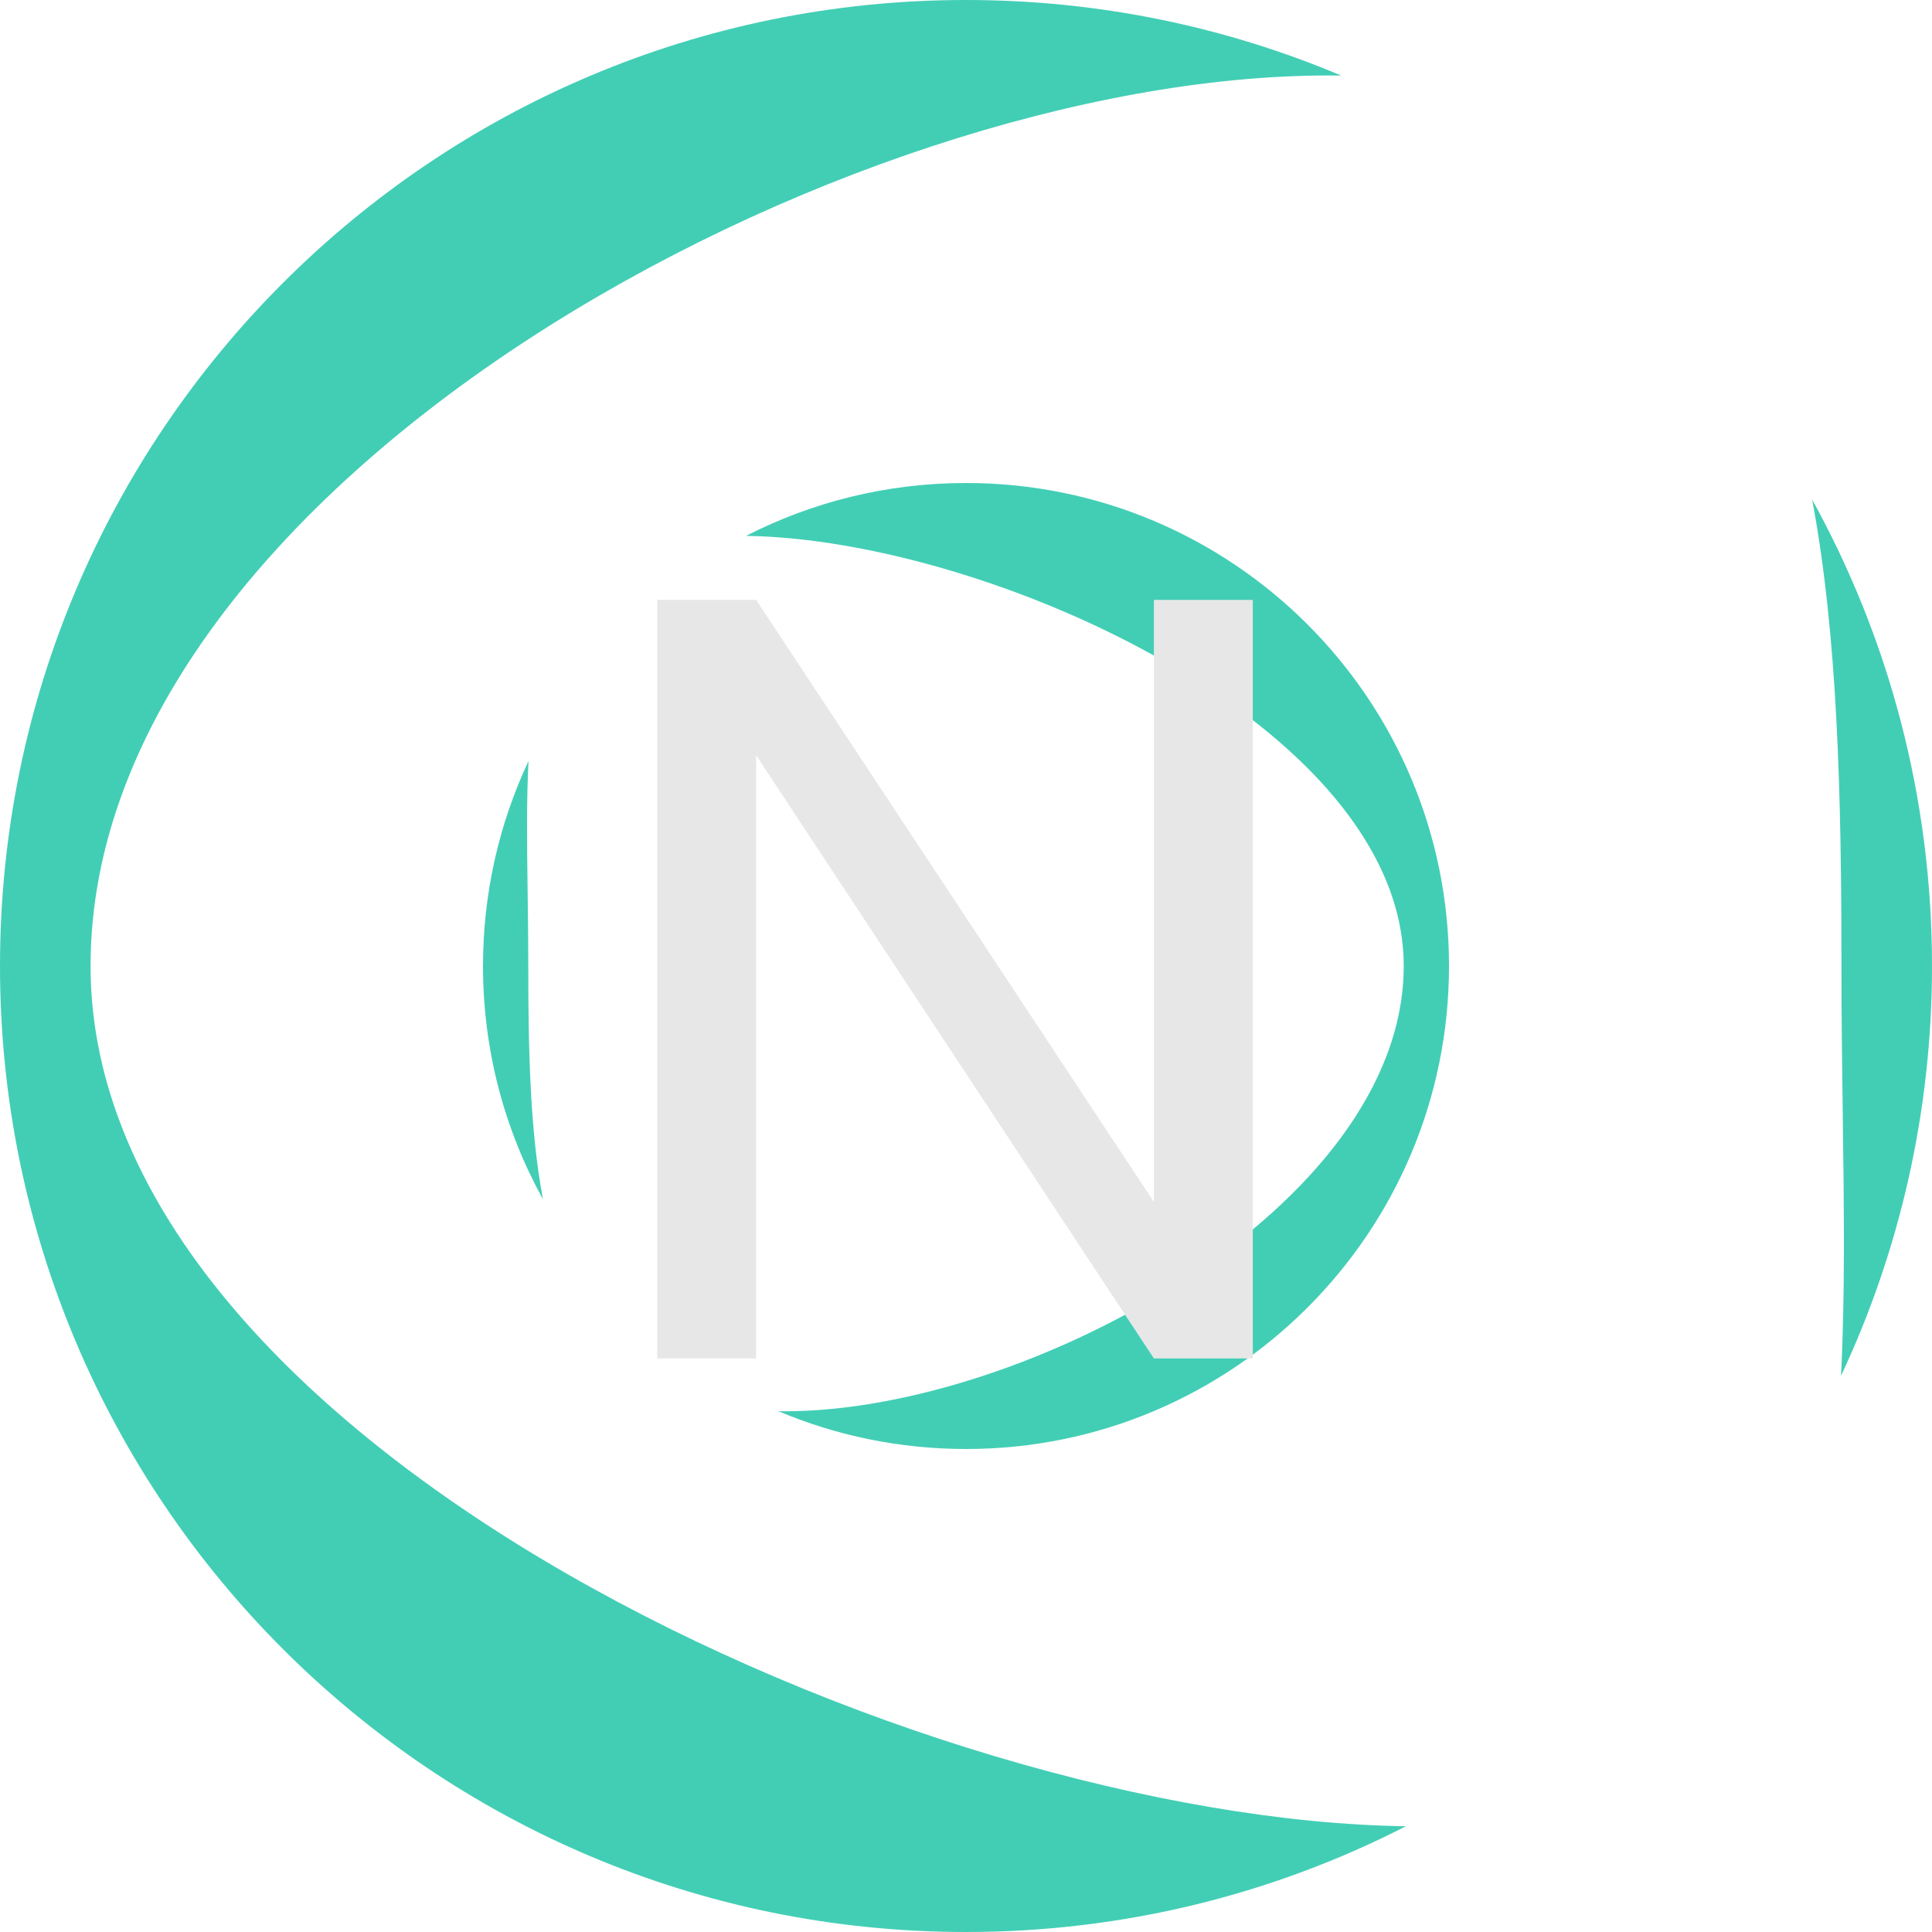
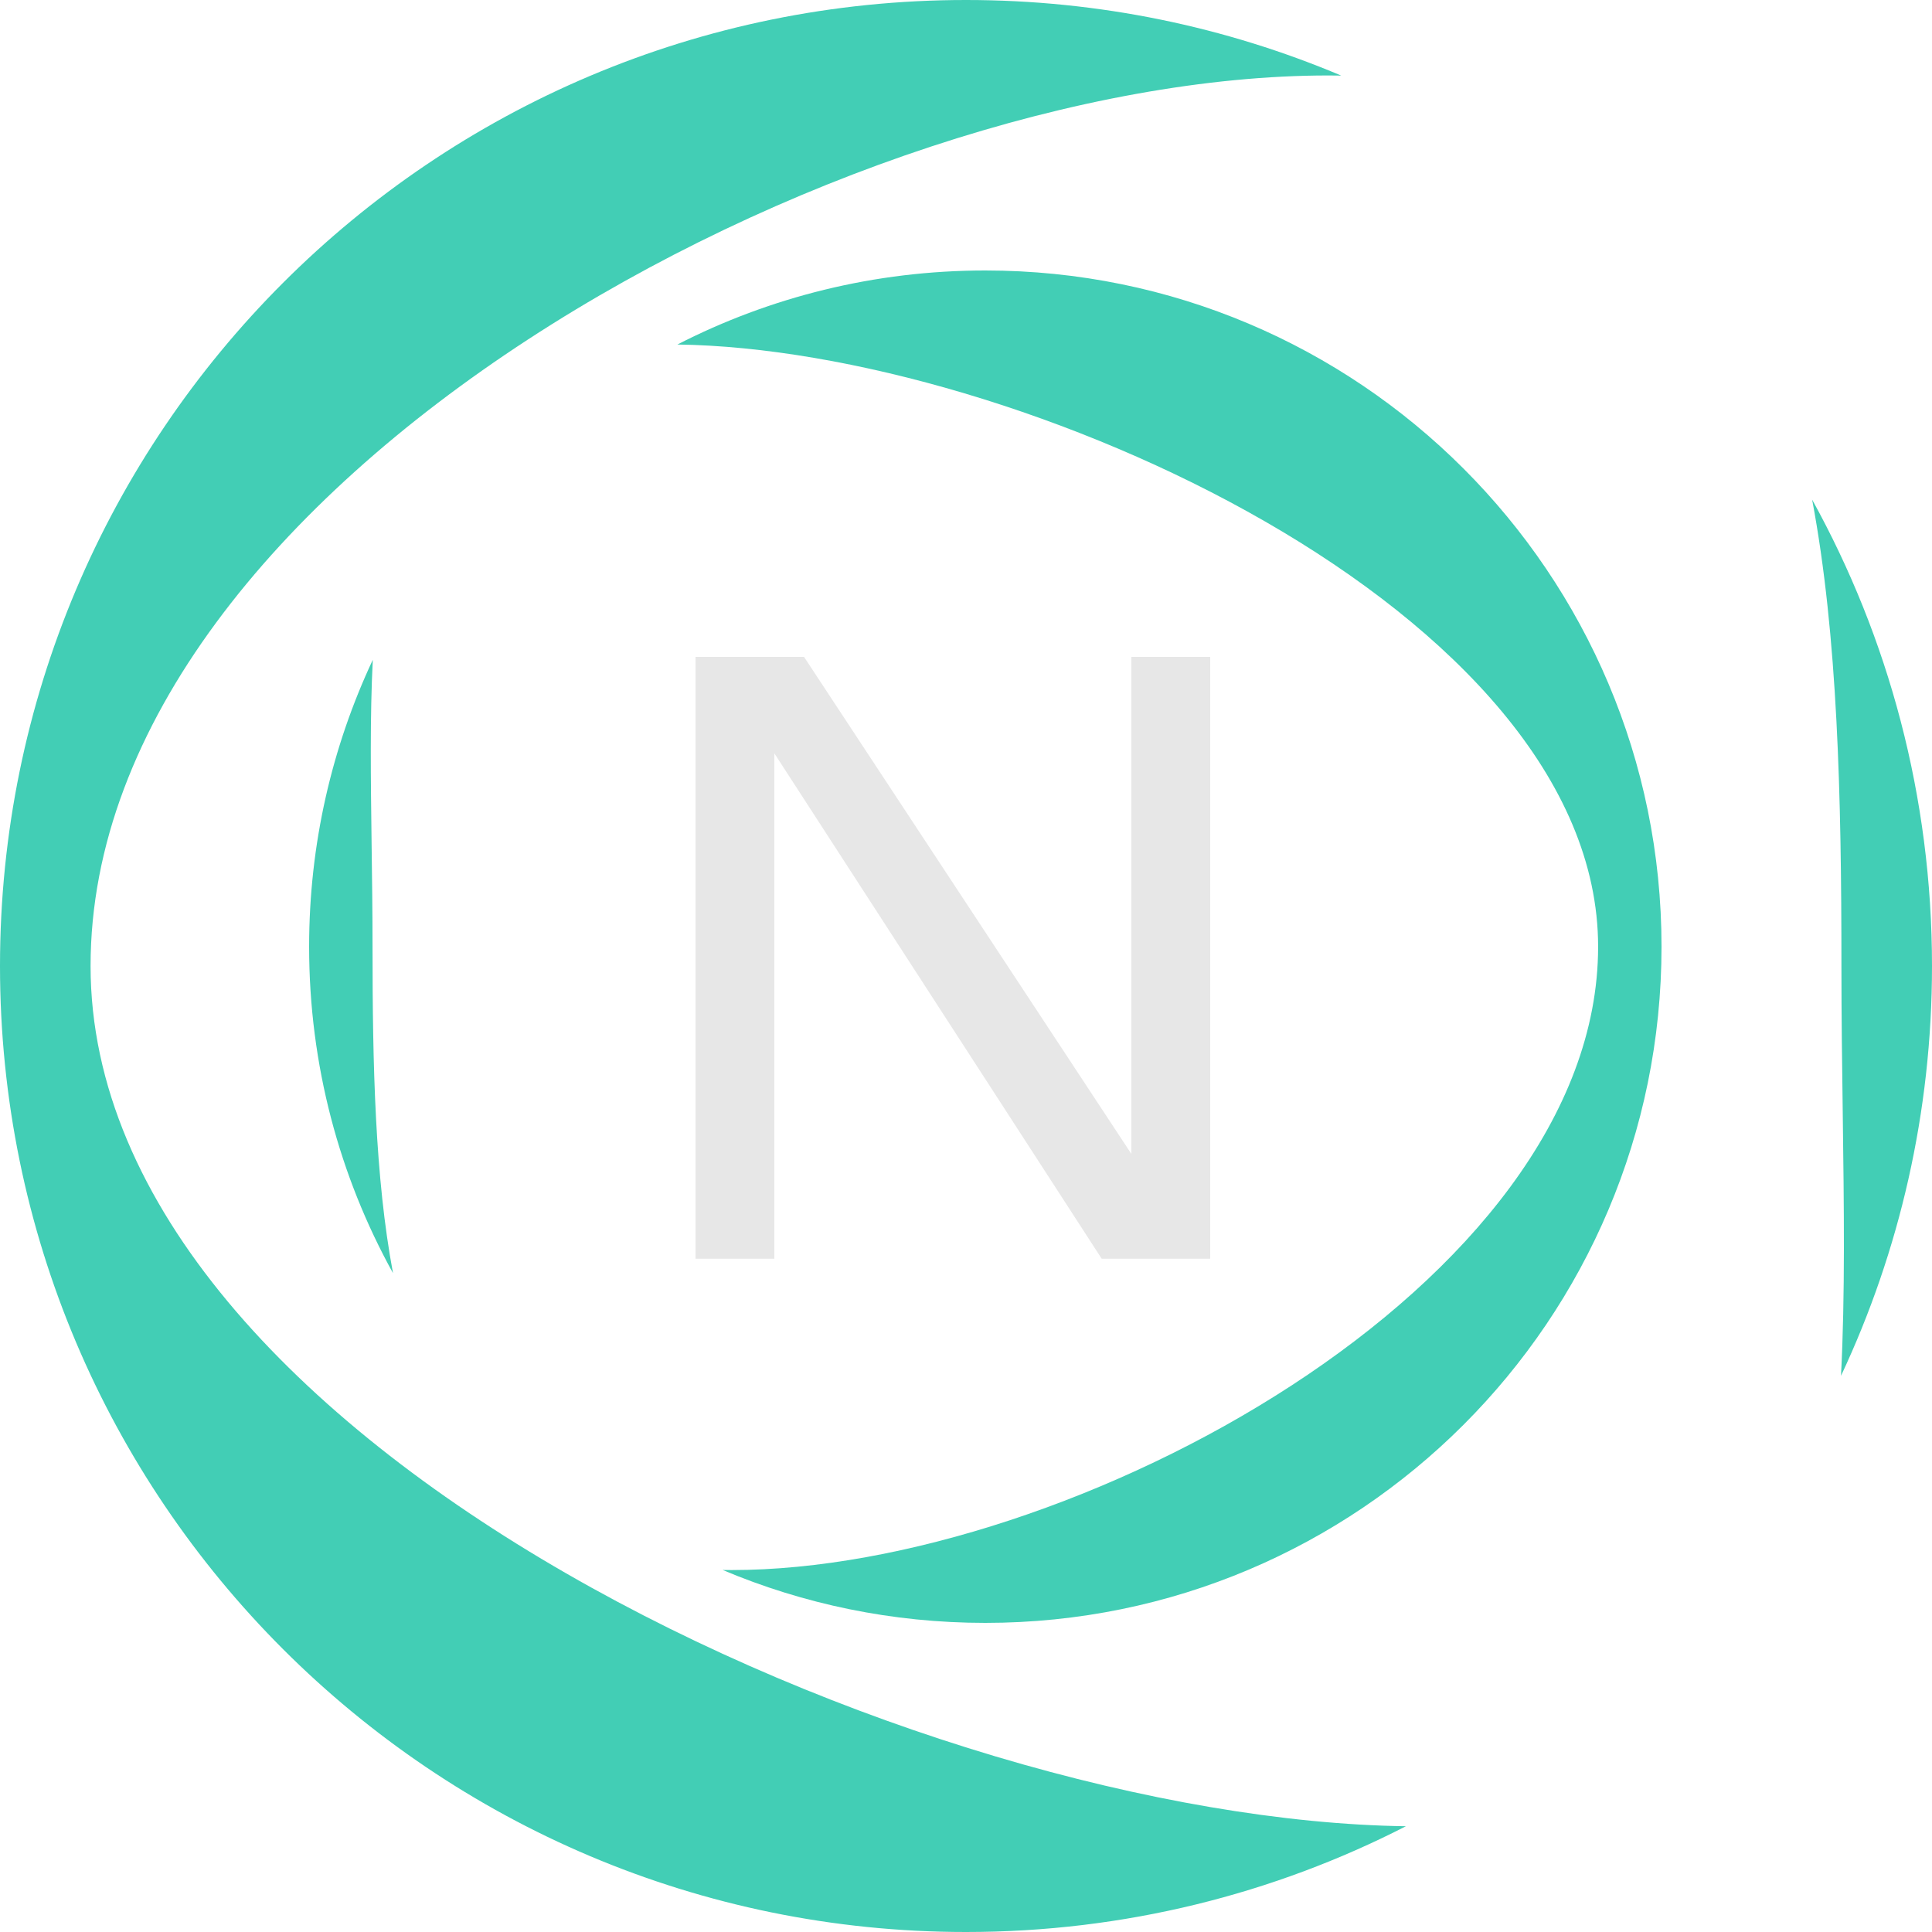
- <svg xmlns="http://www.w3.org/2000/svg" width="64" height="64" viewBox="0 0 64 64" fill="none">
-   <path fill-rule="evenodd" clip-rule="evenodd" d="M60.986 45.576C62.919 41.455 64 36.854 64 32C64 26.397 62.56 21.13 60.03 16.55C60.879 21.073 61 26.381 61 32C61 33.658 61.022 35.279 61.043 36.851C61.084 39.974 61.123 42.908 60.986 45.576ZM46.572 60.497C42.202 62.736 37.248 64 32 64C14.327 64 0 49.673 0 32C0 14.327 14.327 0 32 0C36.408 0 40.608 0.891 44.429 2.503C44.287 2.501 44.144 2.5 44 2.5C27.984 2.5 3 15.984 3 32C3 47.875 30.491 60.279 46.572 60.497Z" fill="#42CEB5" />
-   <path fill-rule="evenodd" clip-rule="evenodd" d="M17.507 25.212C16.54 27.273 16 29.573 16 32C16 34.801 16.72 37.435 17.985 39.725C17.561 37.464 17.5 34.81 17.5 32C17.5 31.171 17.489 30.361 17.479 29.574C17.458 28.013 17.438 26.546 17.507 25.212ZM24.714 17.752C26.899 16.632 29.376 16 32 16C40.837 16 48 23.163 48 32C48 40.837 40.837 48 32 48C29.796 48 27.696 47.554 25.786 46.748C25.857 46.749 25.928 46.75 26 46.75C34.008 46.75 46.5 40.008 46.5 32C46.5 24.063 32.755 17.861 24.714 17.752Z" fill="#42CEB5" />
-   <path d="M41.5 45H38.224L25.048 25.02V45H21.772V19.872H25.048L38.224 39.816V19.872H41.5V45Z" fill="#E7E7E7" />
+ <svg xmlns="http://www.w3.org/2000/svg" width="50" height="50" viewBox="0 0 50 50" fill="none">
+   <path fill-rule="evenodd" clip-rule="evenodd" d="M47.645 35.606C49.156 32.386 50 28.792 50 25C50 20.623 48.875 16.508 46.898 12.93C47.562 16.463 47.656 20.61 47.656 25C47.656 26.296 47.673 27.561 47.69 28.79C47.722 31.23 47.753 33.522 47.645 35.606ZM36.385 47.263C32.97 49.013 29.1 50 25 50C11.193 50 0 38.807 0 25C0 11.193 11.193 0 25 0C28.444 0 31.725 0.696 34.71 1.956C34.599 1.954 34.488 1.953 34.375 1.953C21.862 1.953 2.344 12.487 2.344 25C2.344 37.402 23.821 47.093 36.385 47.263Z" fill="#42CEB5" />
+   <path fill-rule="evenodd" clip-rule="evenodd" d="M9.648 17.076C8.591 19.329 8 21.846 8 24.5C8 27.564 8.787 30.444 10.171 32.949C9.707 30.476 9.641 27.573 9.641 24.5C9.641 23.593 9.629 22.707 9.617 21.847C9.595 20.139 9.573 18.535 9.648 17.076ZM17.531 8.916C19.921 7.691 22.63 7 25.5 7C35.165 7 43 14.835 43 24.5C43 34.165 35.165 42 25.5 42C23.09 42 20.793 41.513 18.703 40.631C18.78 40.632 18.859 40.633 18.938 40.633C27.696 40.633 41.359 33.259 41.359 24.5C41.359 15.819 26.325 9.035 17.531 8.916Z" fill="#42CEB5" />
+   <path d="M18 17H20.808L29.28 29.864V17H31.32V32.576H28.512L20.04 19.496V32.576H18V17Z" fill="#E7E7E7" />
</svg>
